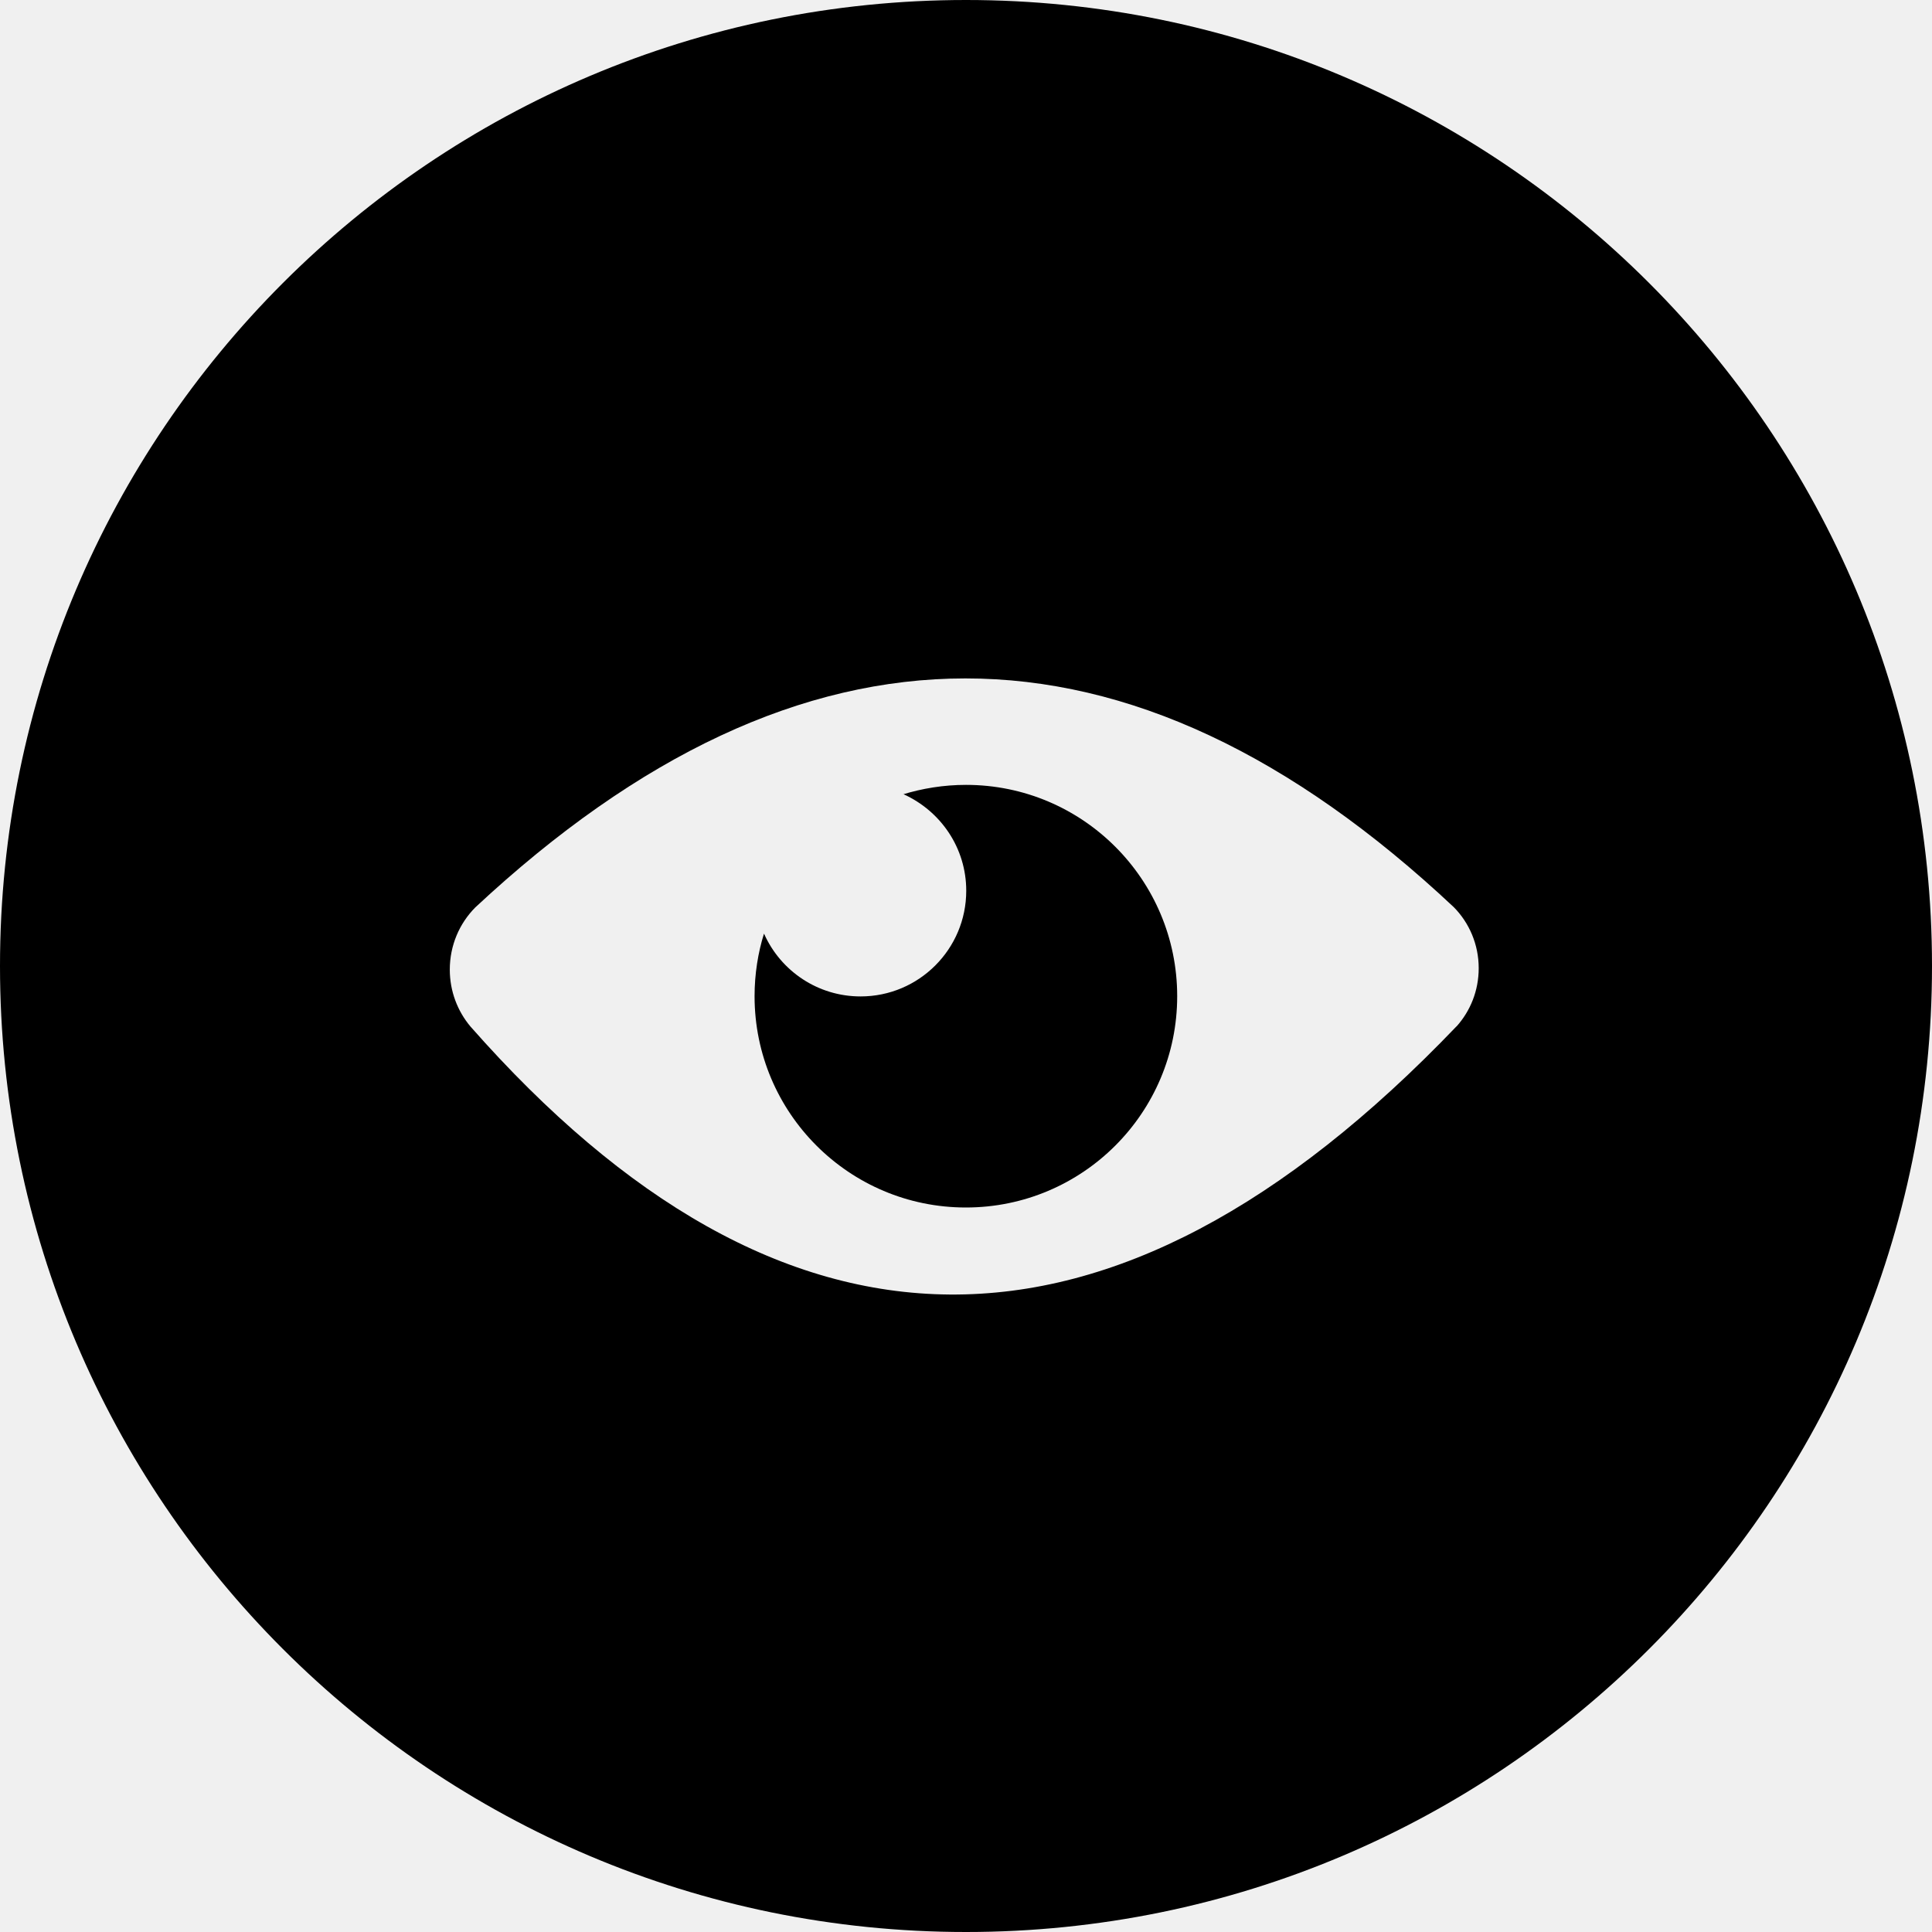
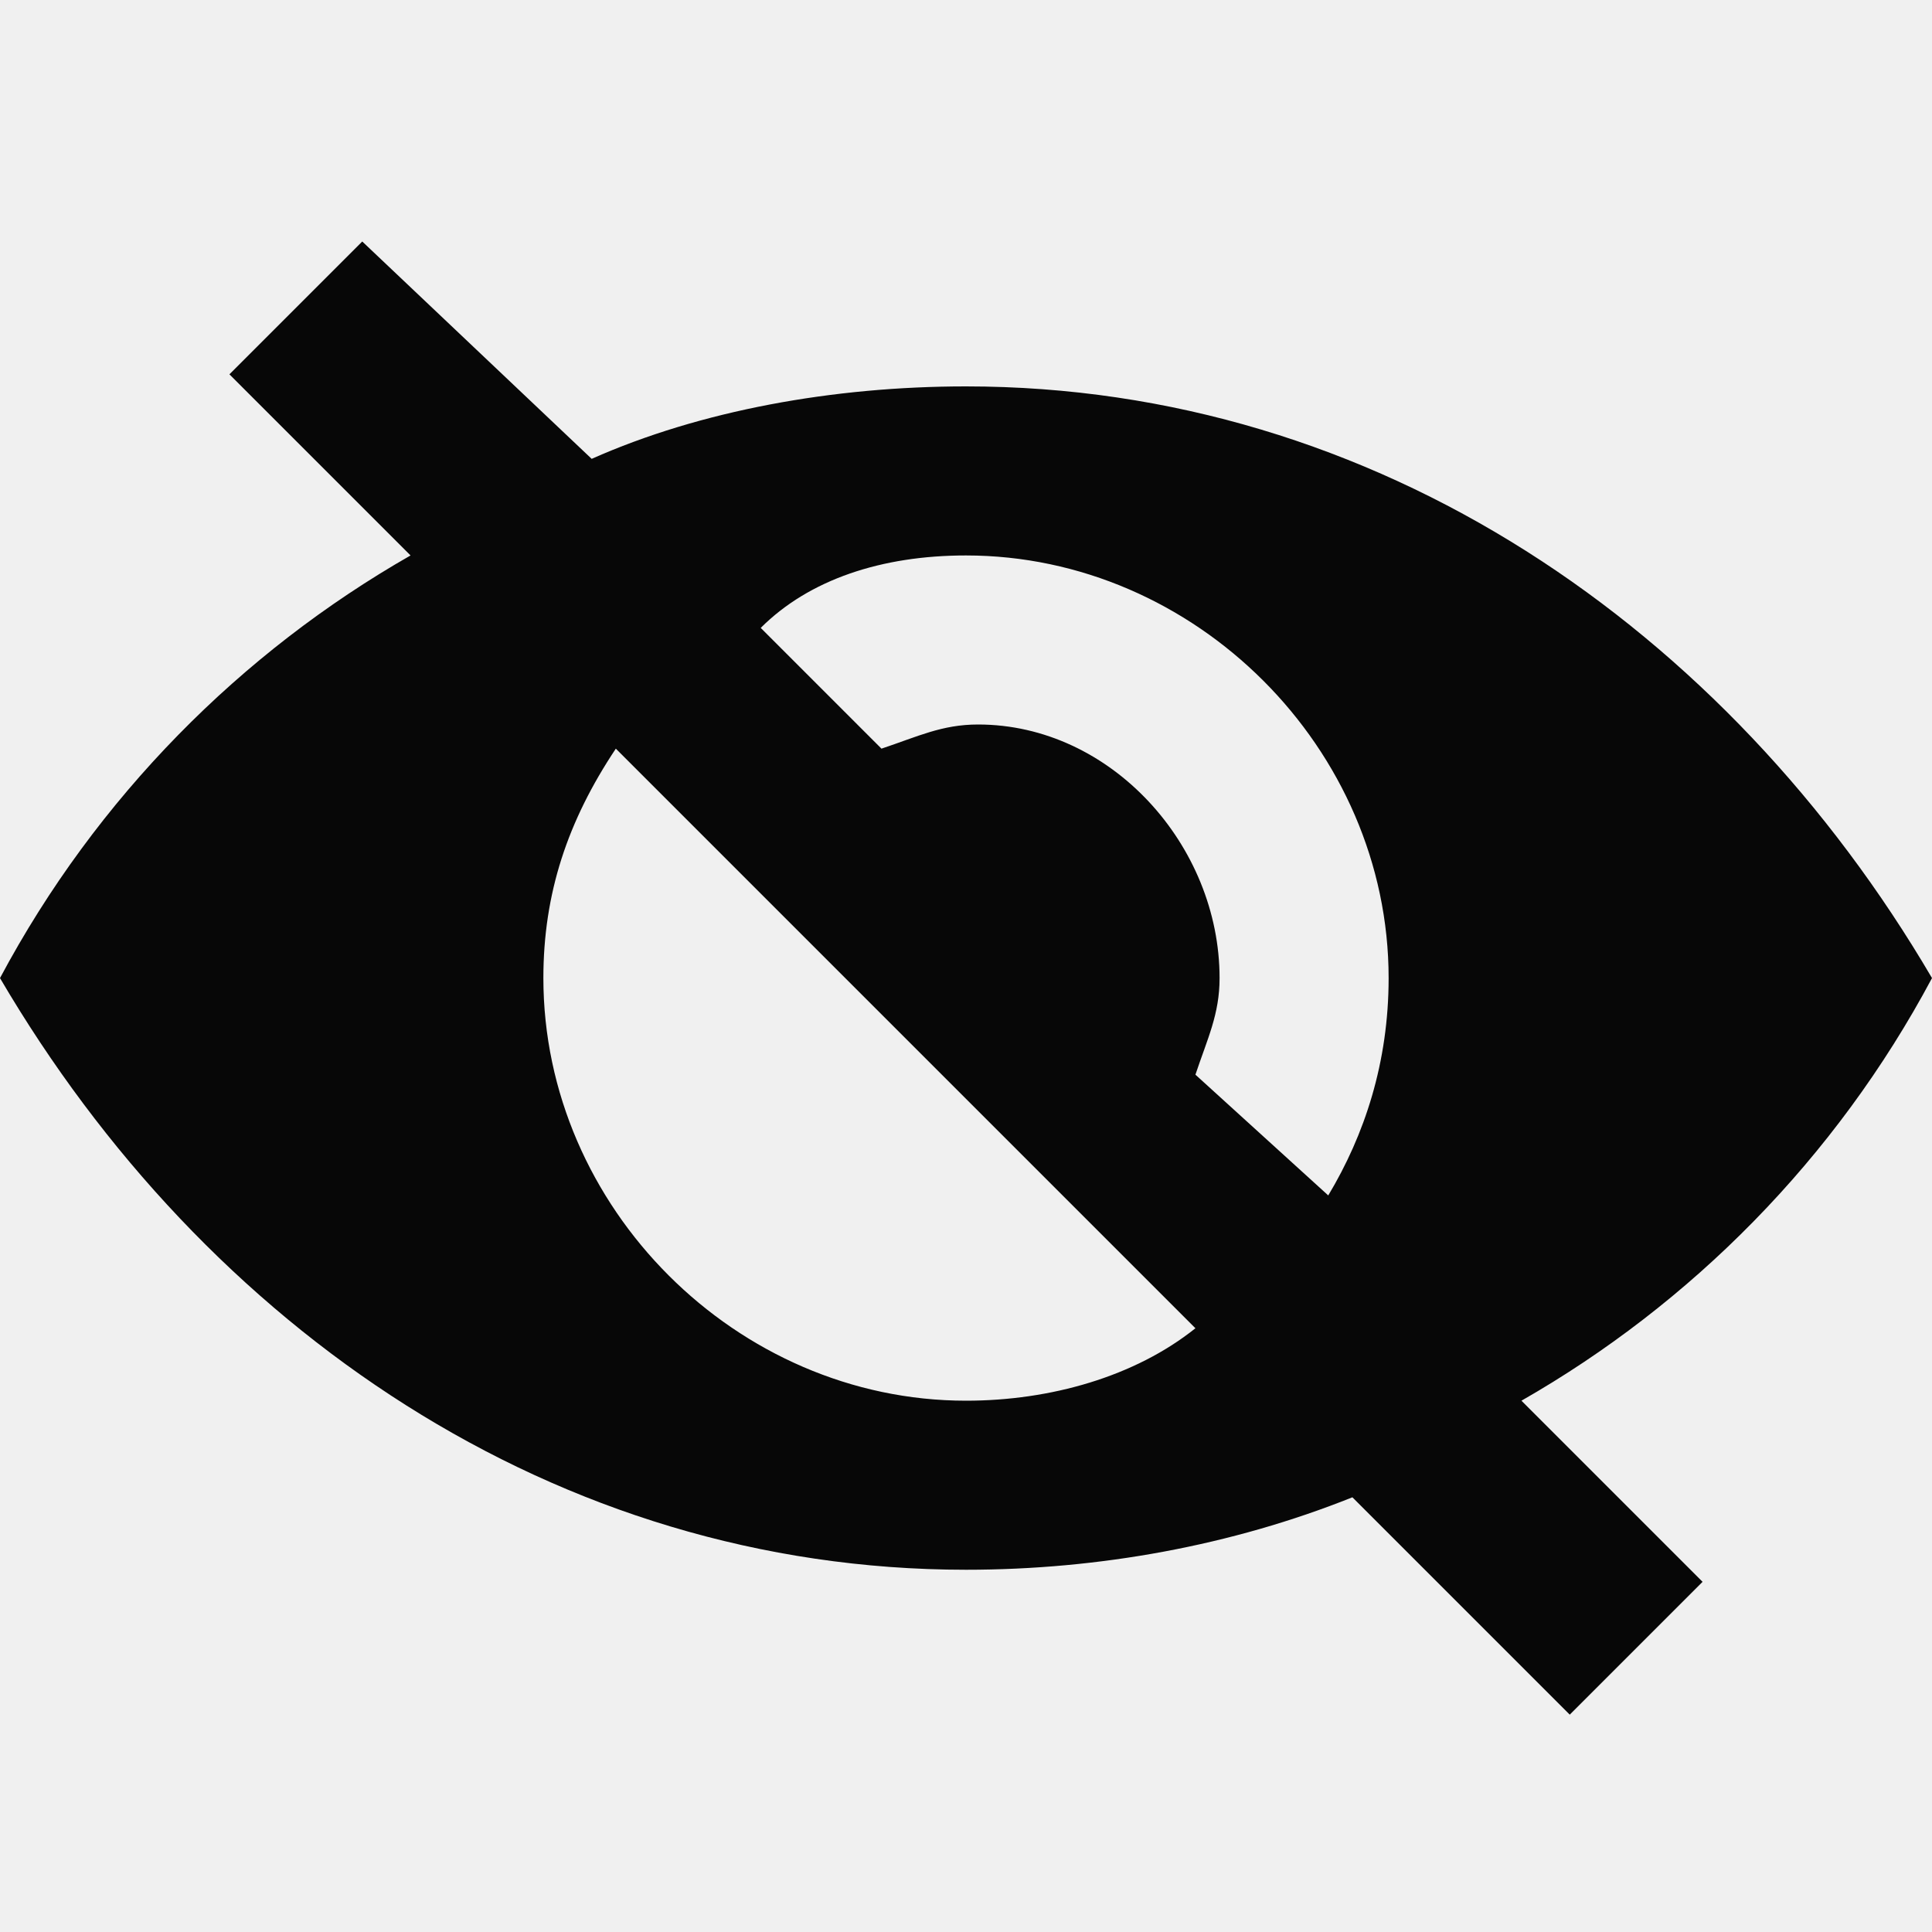
<svg xmlns="http://www.w3.org/2000/svg" width="16" height="16" viewBox="0 0 16 16" fill="none">
-   <g clip-path="url(#clip0_6_347)">
-     <path d="M8 0C3.582 0 0 3.582 0 8C0 12.418 3.582 16 8 16C12.418 16 16 12.418 16 8C16 3.582 12.418 0 8 0ZM12.062 8.5C9.19 11.5 6.468 11.422 3.895 8.5C3.789 8.373 3.725 8.209 3.725 8.03C3.725 7.829 3.805 7.647 3.936 7.515C6.646 4.987 9.347 4.986 12.04 7.513C12.168 7.643 12.246 7.822 12.246 8.018C12.246 8.204 12.177 8.373 12.062 8.501V8.5Z" fill="black" />
-     <path d="M8 6.5C7.816 6.5 7.637 6.529 7.47 6.581L7.482 6.577C7.791 6.717 8.002 7.022 8.002 7.377C8.002 7.86 7.61 8.252 7.127 8.252C6.772 8.252 6.467 8.041 6.33 7.738L6.327 7.732C6.278 7.888 6.249 8.066 6.249 8.25C6.249 9.216 7.032 10 7.999 10C8.966 10 9.749 9.216 9.749 8.25C9.749 7.284 8.966 6.5 8 6.5Z" fill="black" />
-   </g>
-   <defs>
-     <clipPath id="clip0_6_347">
-       <rect width="16" height="16" fill="white" />
-     </clipPath>
-   </defs>
+   <path d="M16 8.1C14.3 5.2 11.4 3.2 8 3.2C6.9 3.2 5.8 3.4 4.9 3.8L3 2L1.9 3.1L3.4 4.6C2 5.4 0.8 6.6 0 8.1C1.7 11 4.6 13 8 13C9.1 13 10.2 12.8 11.2 12.4L13 14.2L14.1 13.1L12.6 11.6C14 10.8 15.2 9.6 16 8.1ZM8 11.6C6.1 11.6 4.5 10 4.5 8.1C4.5 7.4 4.7 6.8 5.1 6.2L9.9 11C9.4 11.4 8.7 11.6 8 11.6ZM9.9 8.9C10 8.6 10.1 8.4 10.1 8.1C10.1 7 9.2 6 8.1 6C7.8 6 7.6 6.1 7.3 6.2L6.3 5.2C6.7 4.8 7.3 4.6 8 4.6C9.9 4.6 11.5 6.2 11.5 8.1C11.5 8.8 11.3 9.4 11 9.9L9.9 8.9Z" fill="#070707" />
</svg>
